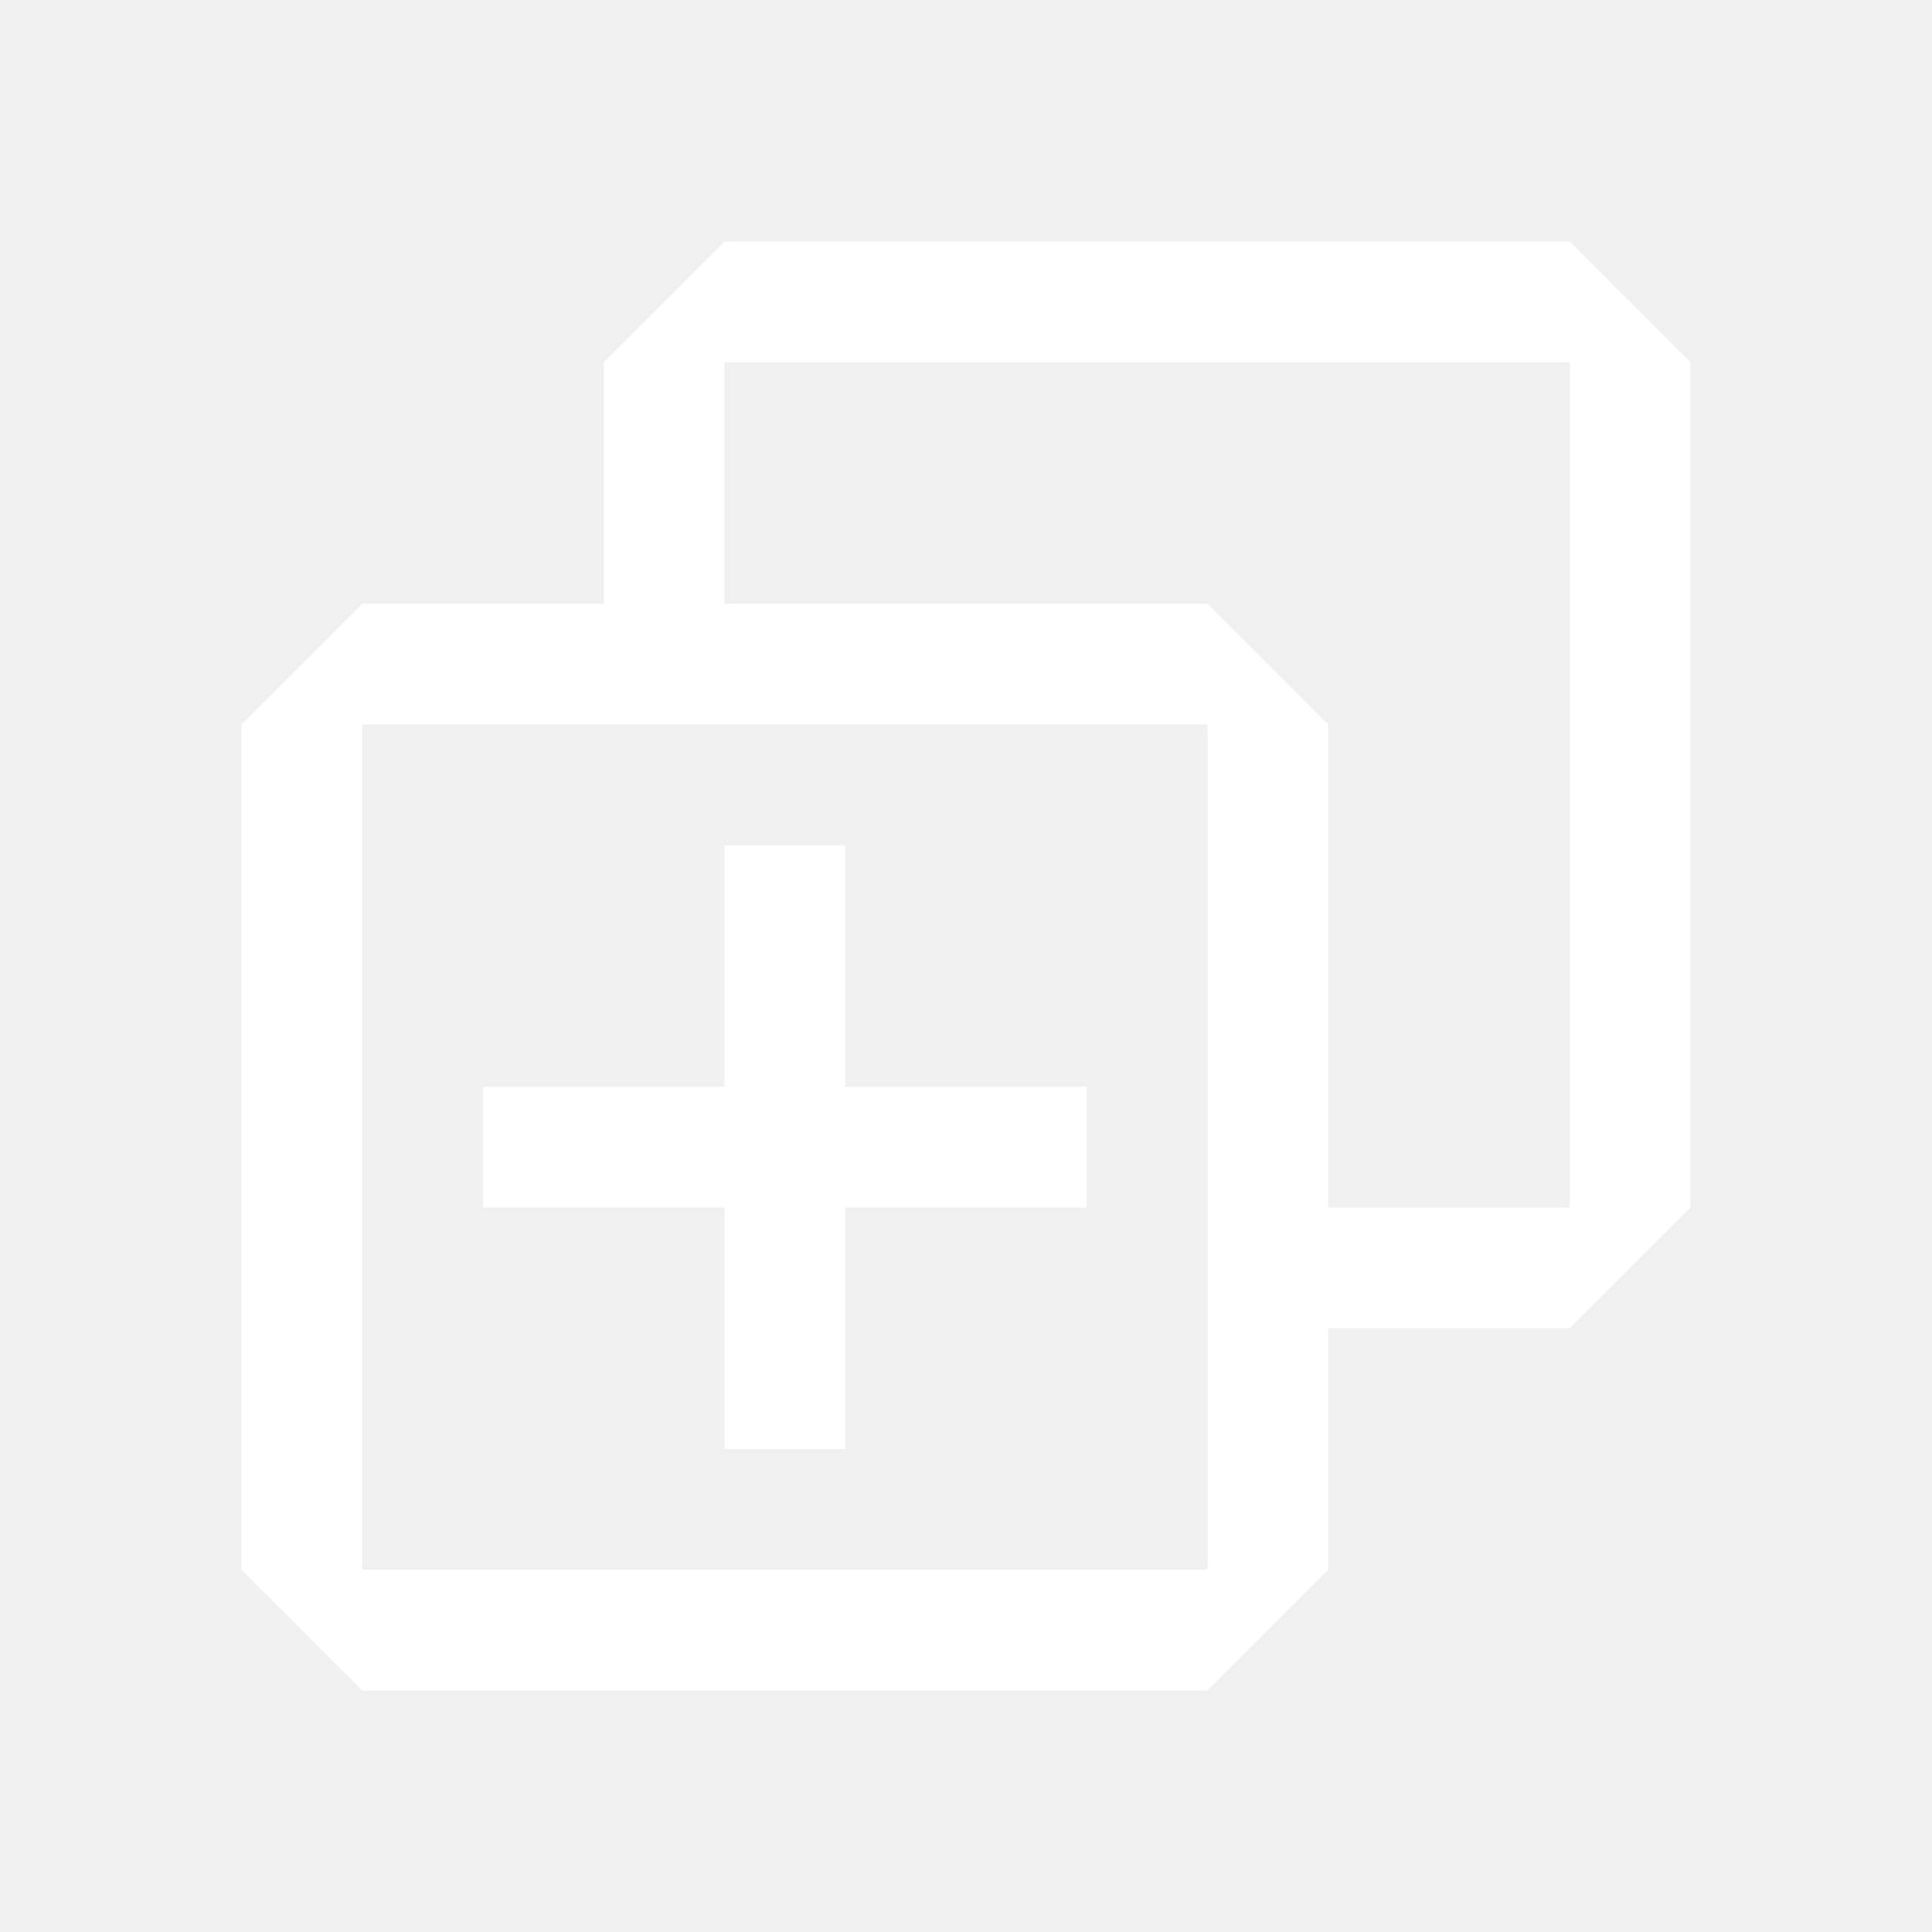
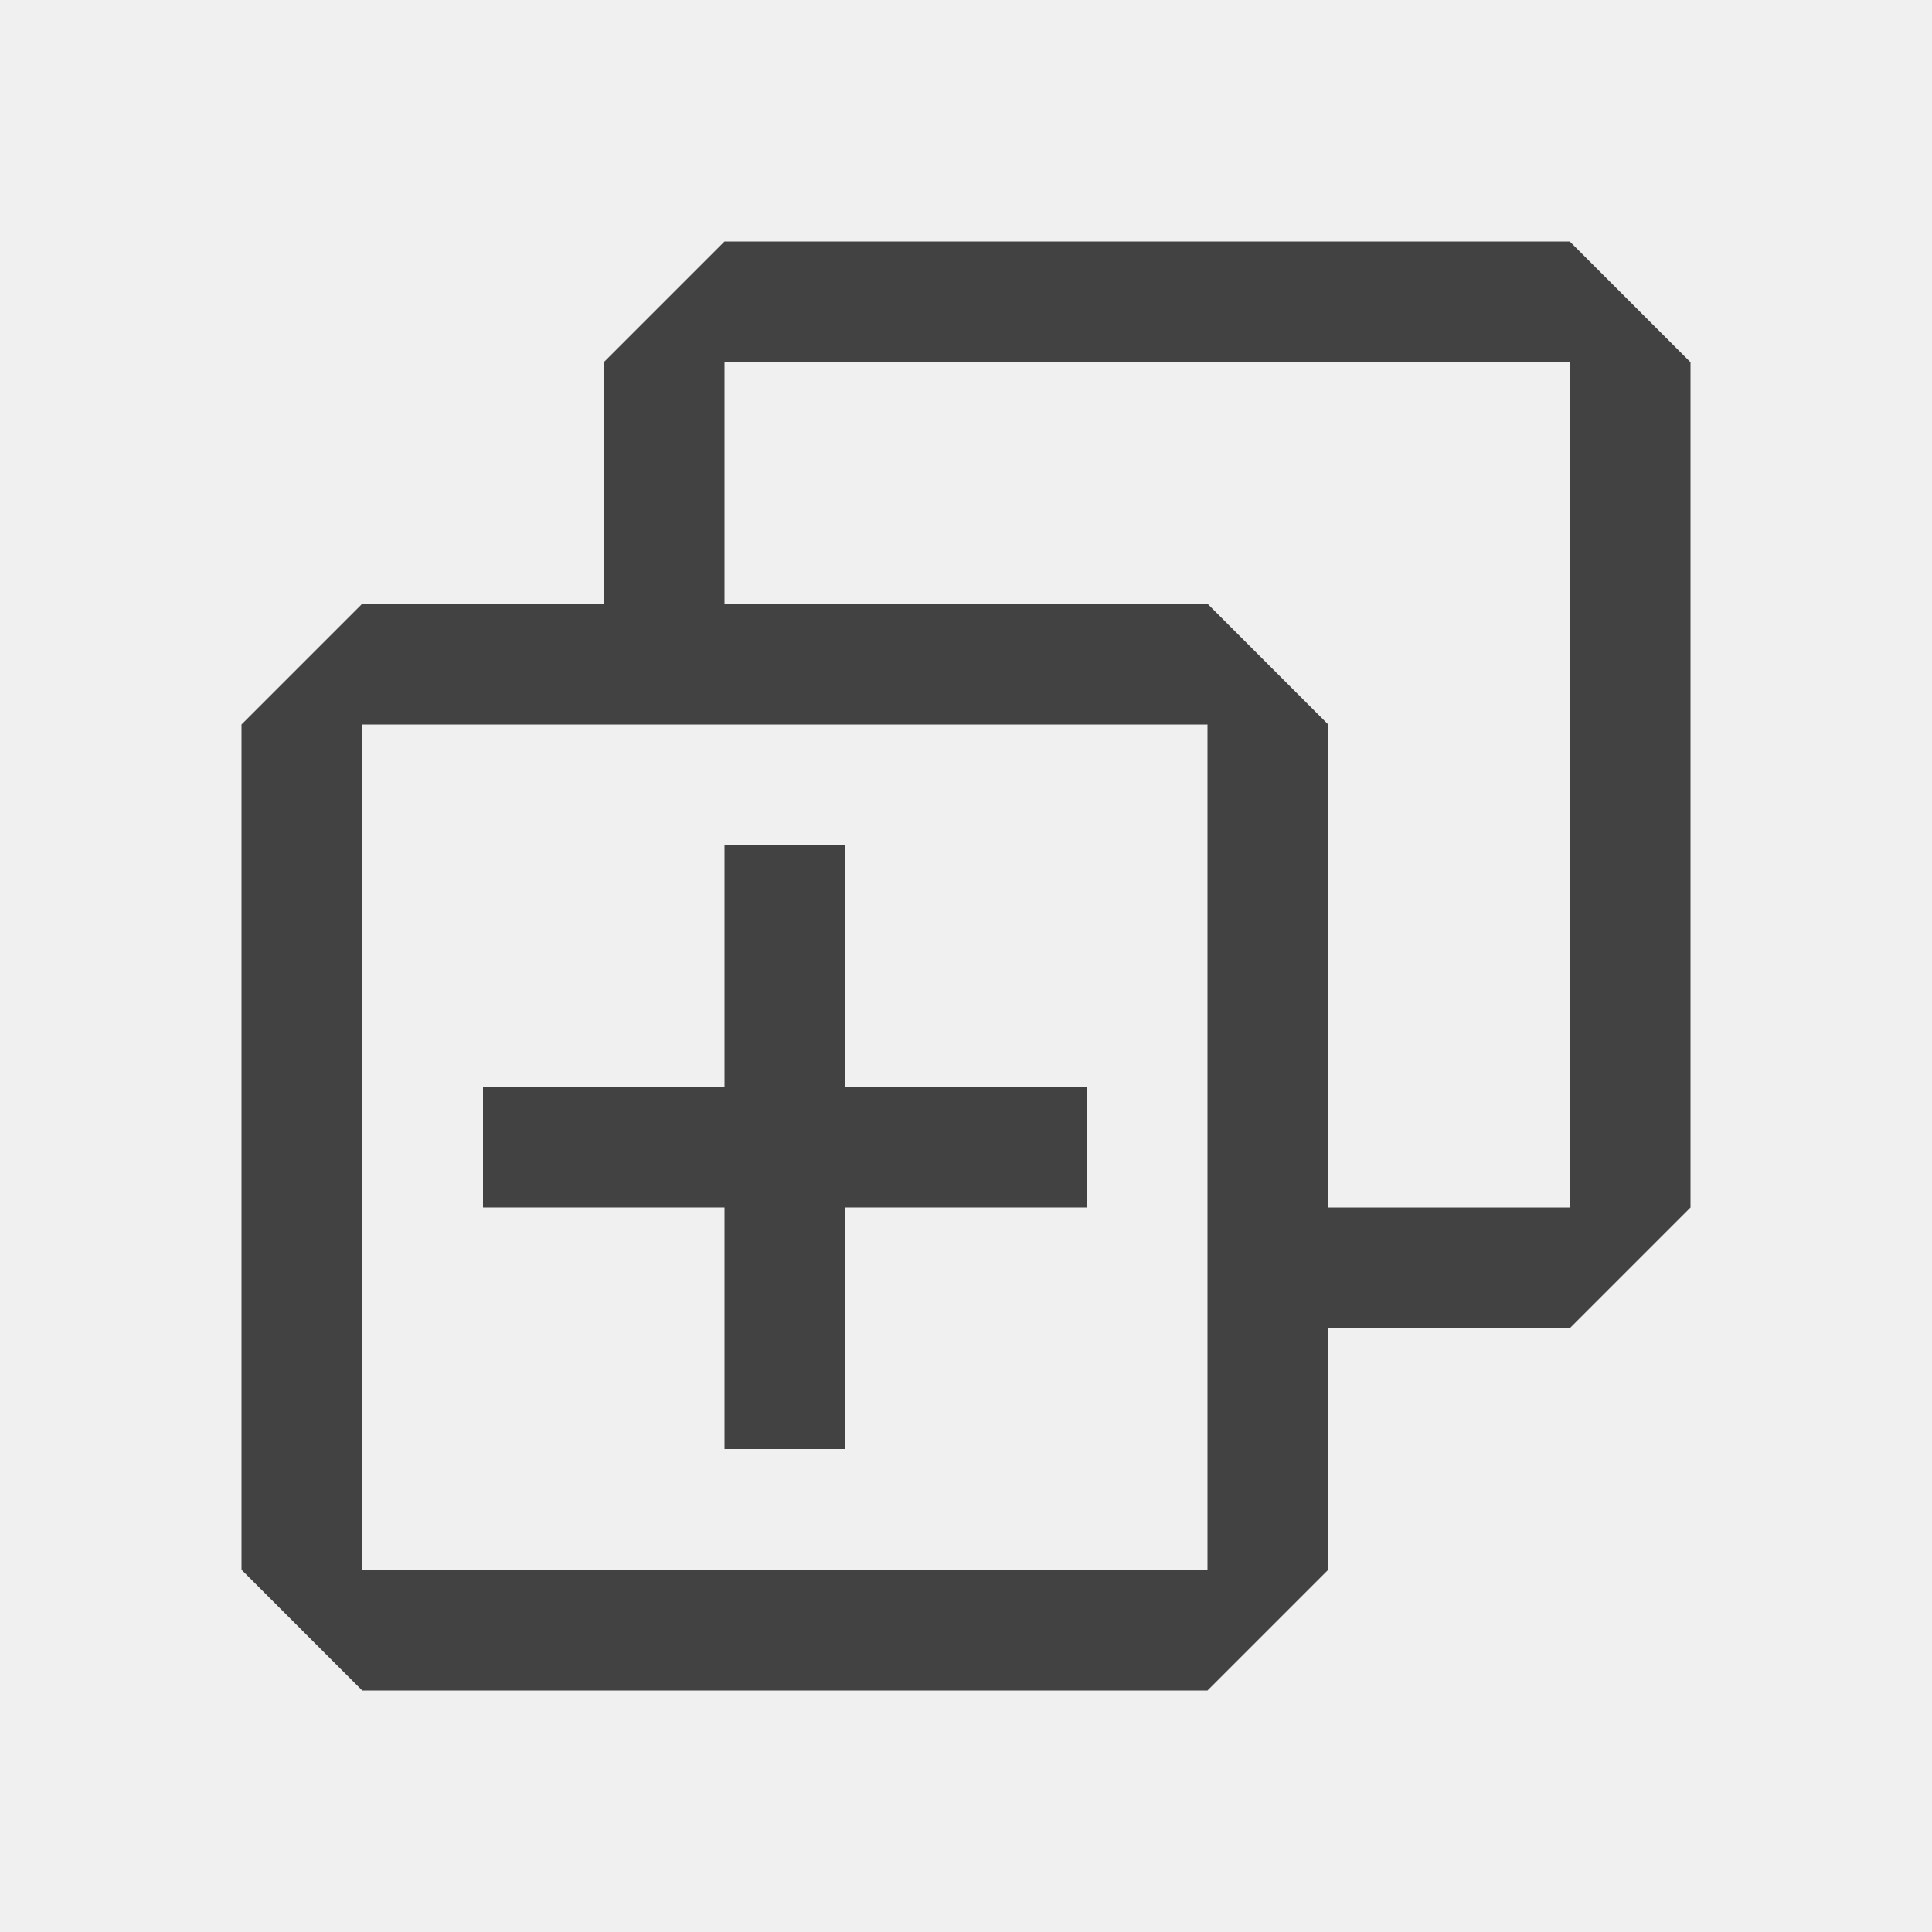
- <svg xmlns="http://www.w3.org/2000/svg" width="16" height="16" viewBox="0 0 16 16" fill="white">
+ <svg xmlns="http://www.w3.org/2000/svg" width="16" height="16" viewBox="0 0 16 16" fill="#424242">
  <path d="M9 9H4v1h5V9z" />
  <path d="M7 12V7H6v5h1z" />
  <path fill-rule="evenodd" clip-rule="evenodd" d="M5 3l1-1h7l1 1v7l-1 1h-2v2l-1 1H3l-1-1V6l1-1h2V3zm1 2h4l1 1v4h2V3H6v2zm4 1H3v7h7V6z" />
</svg>
